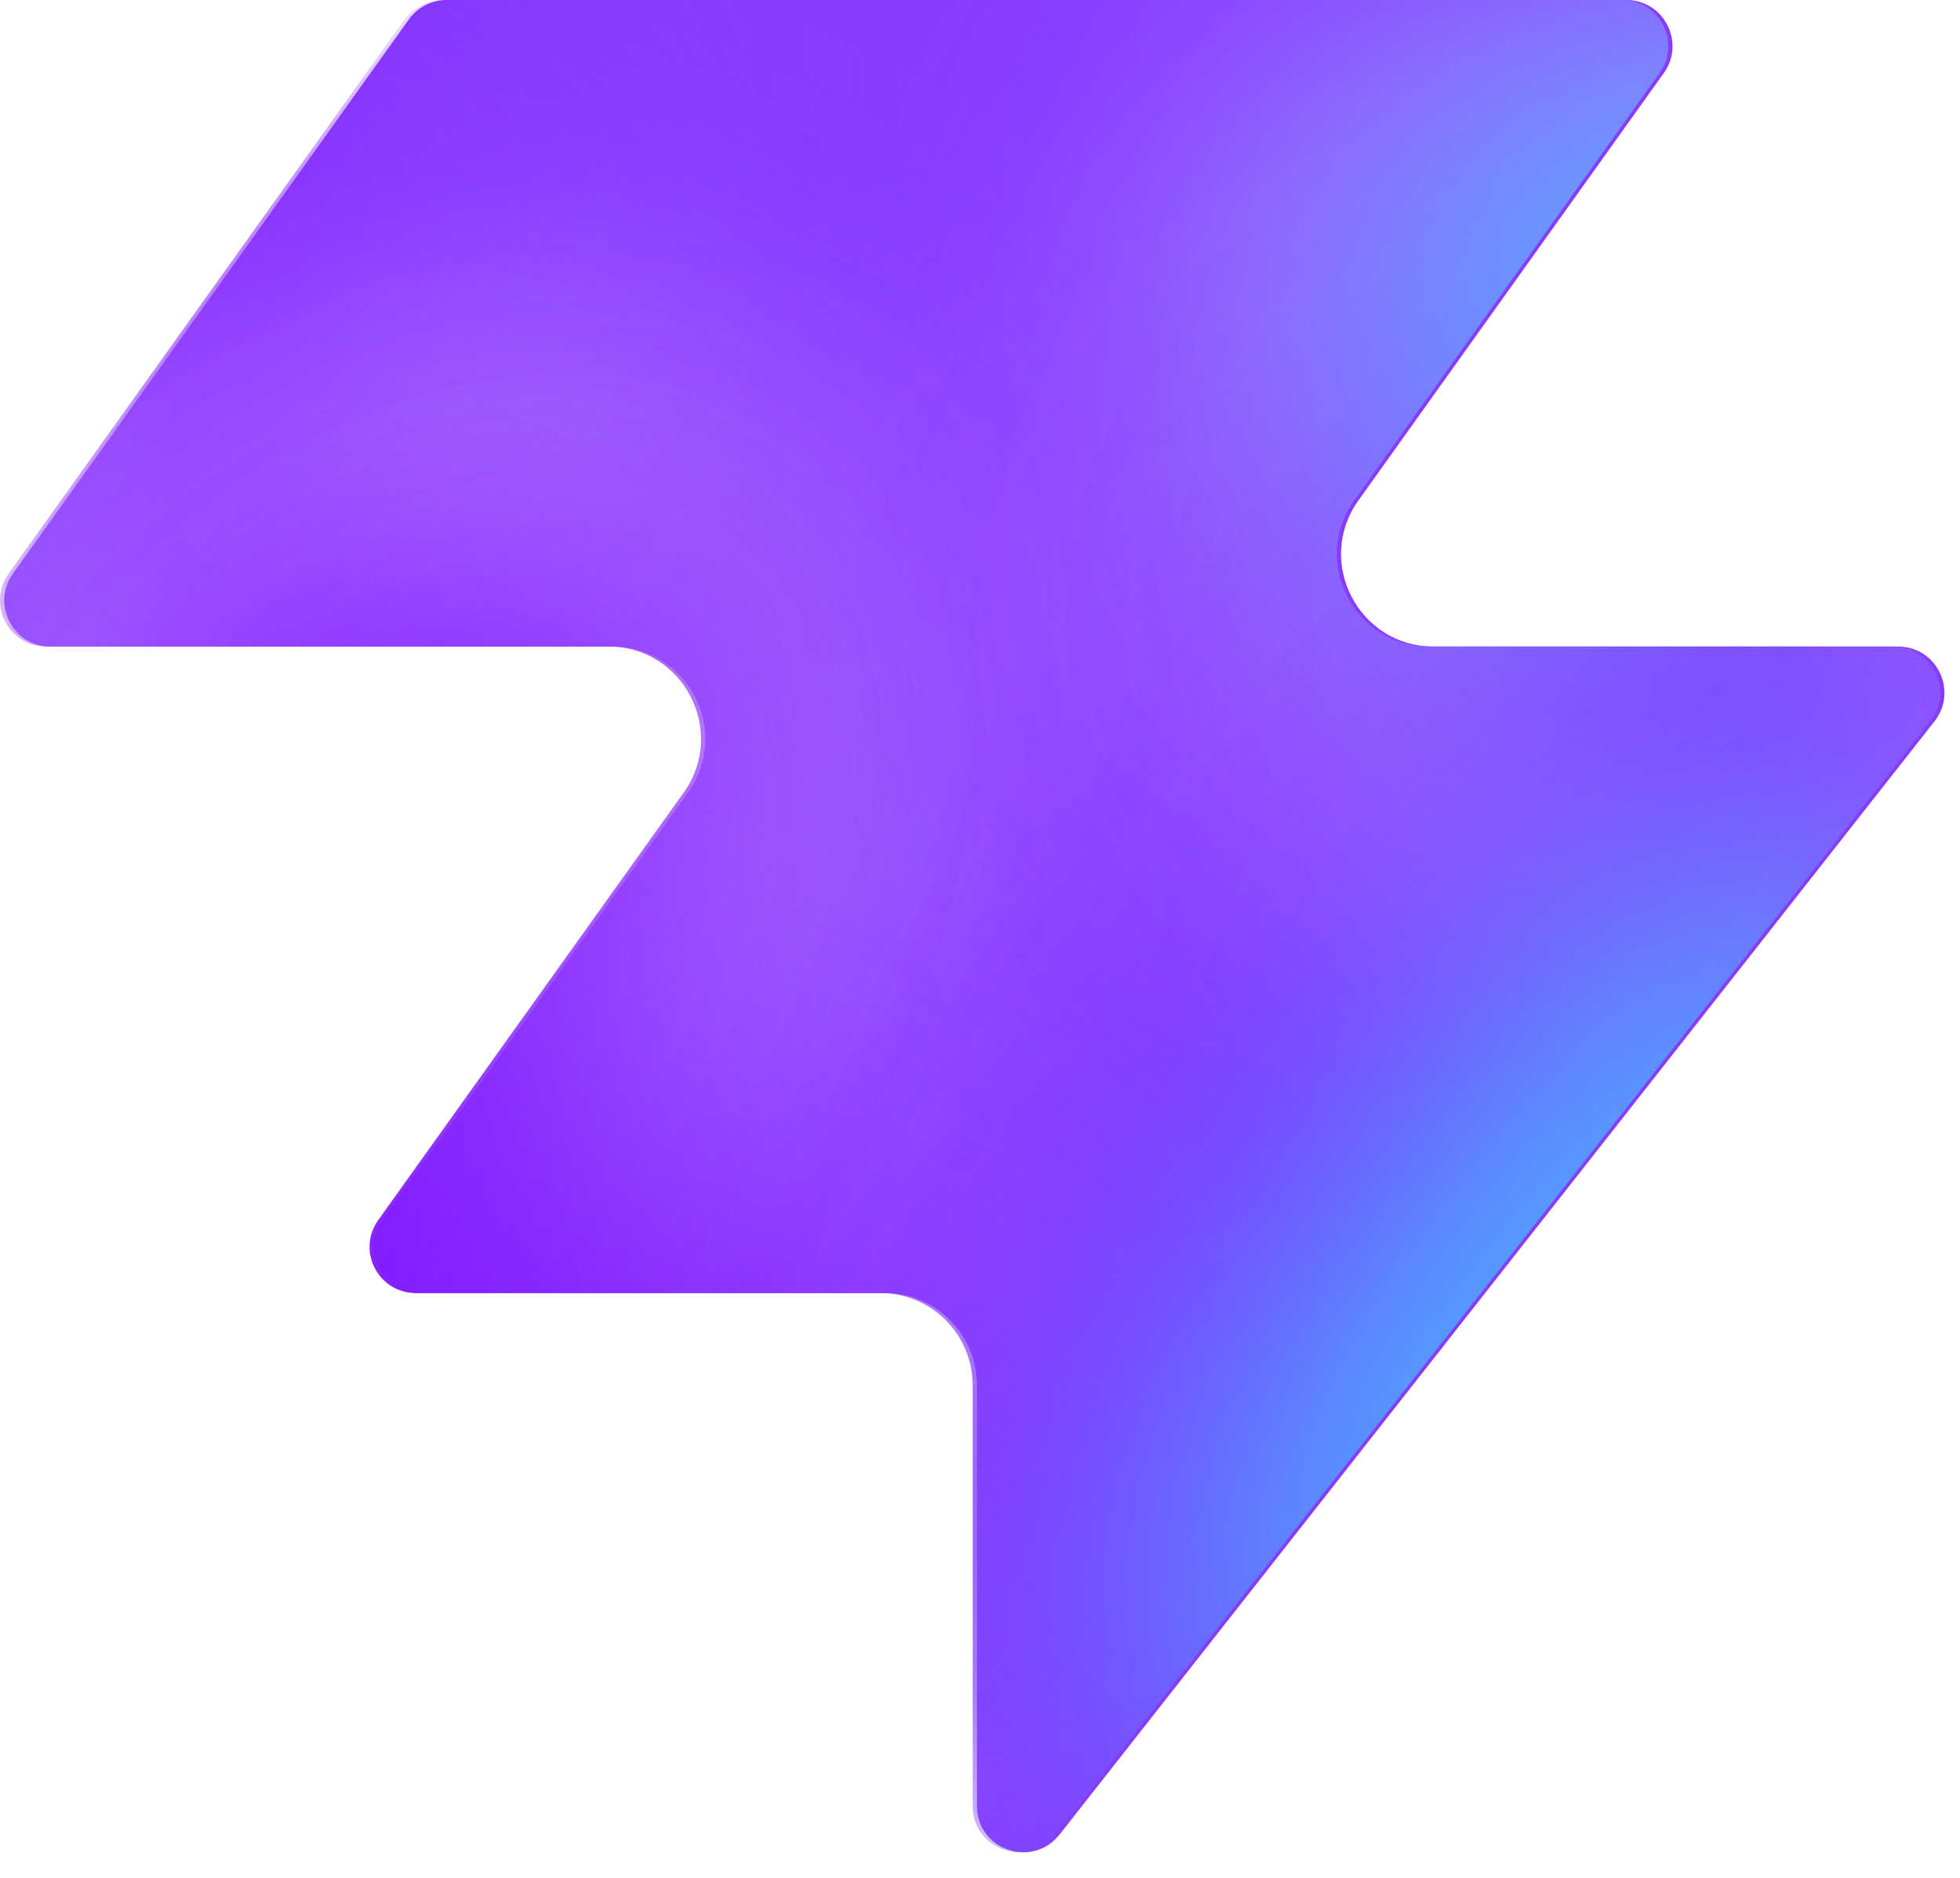
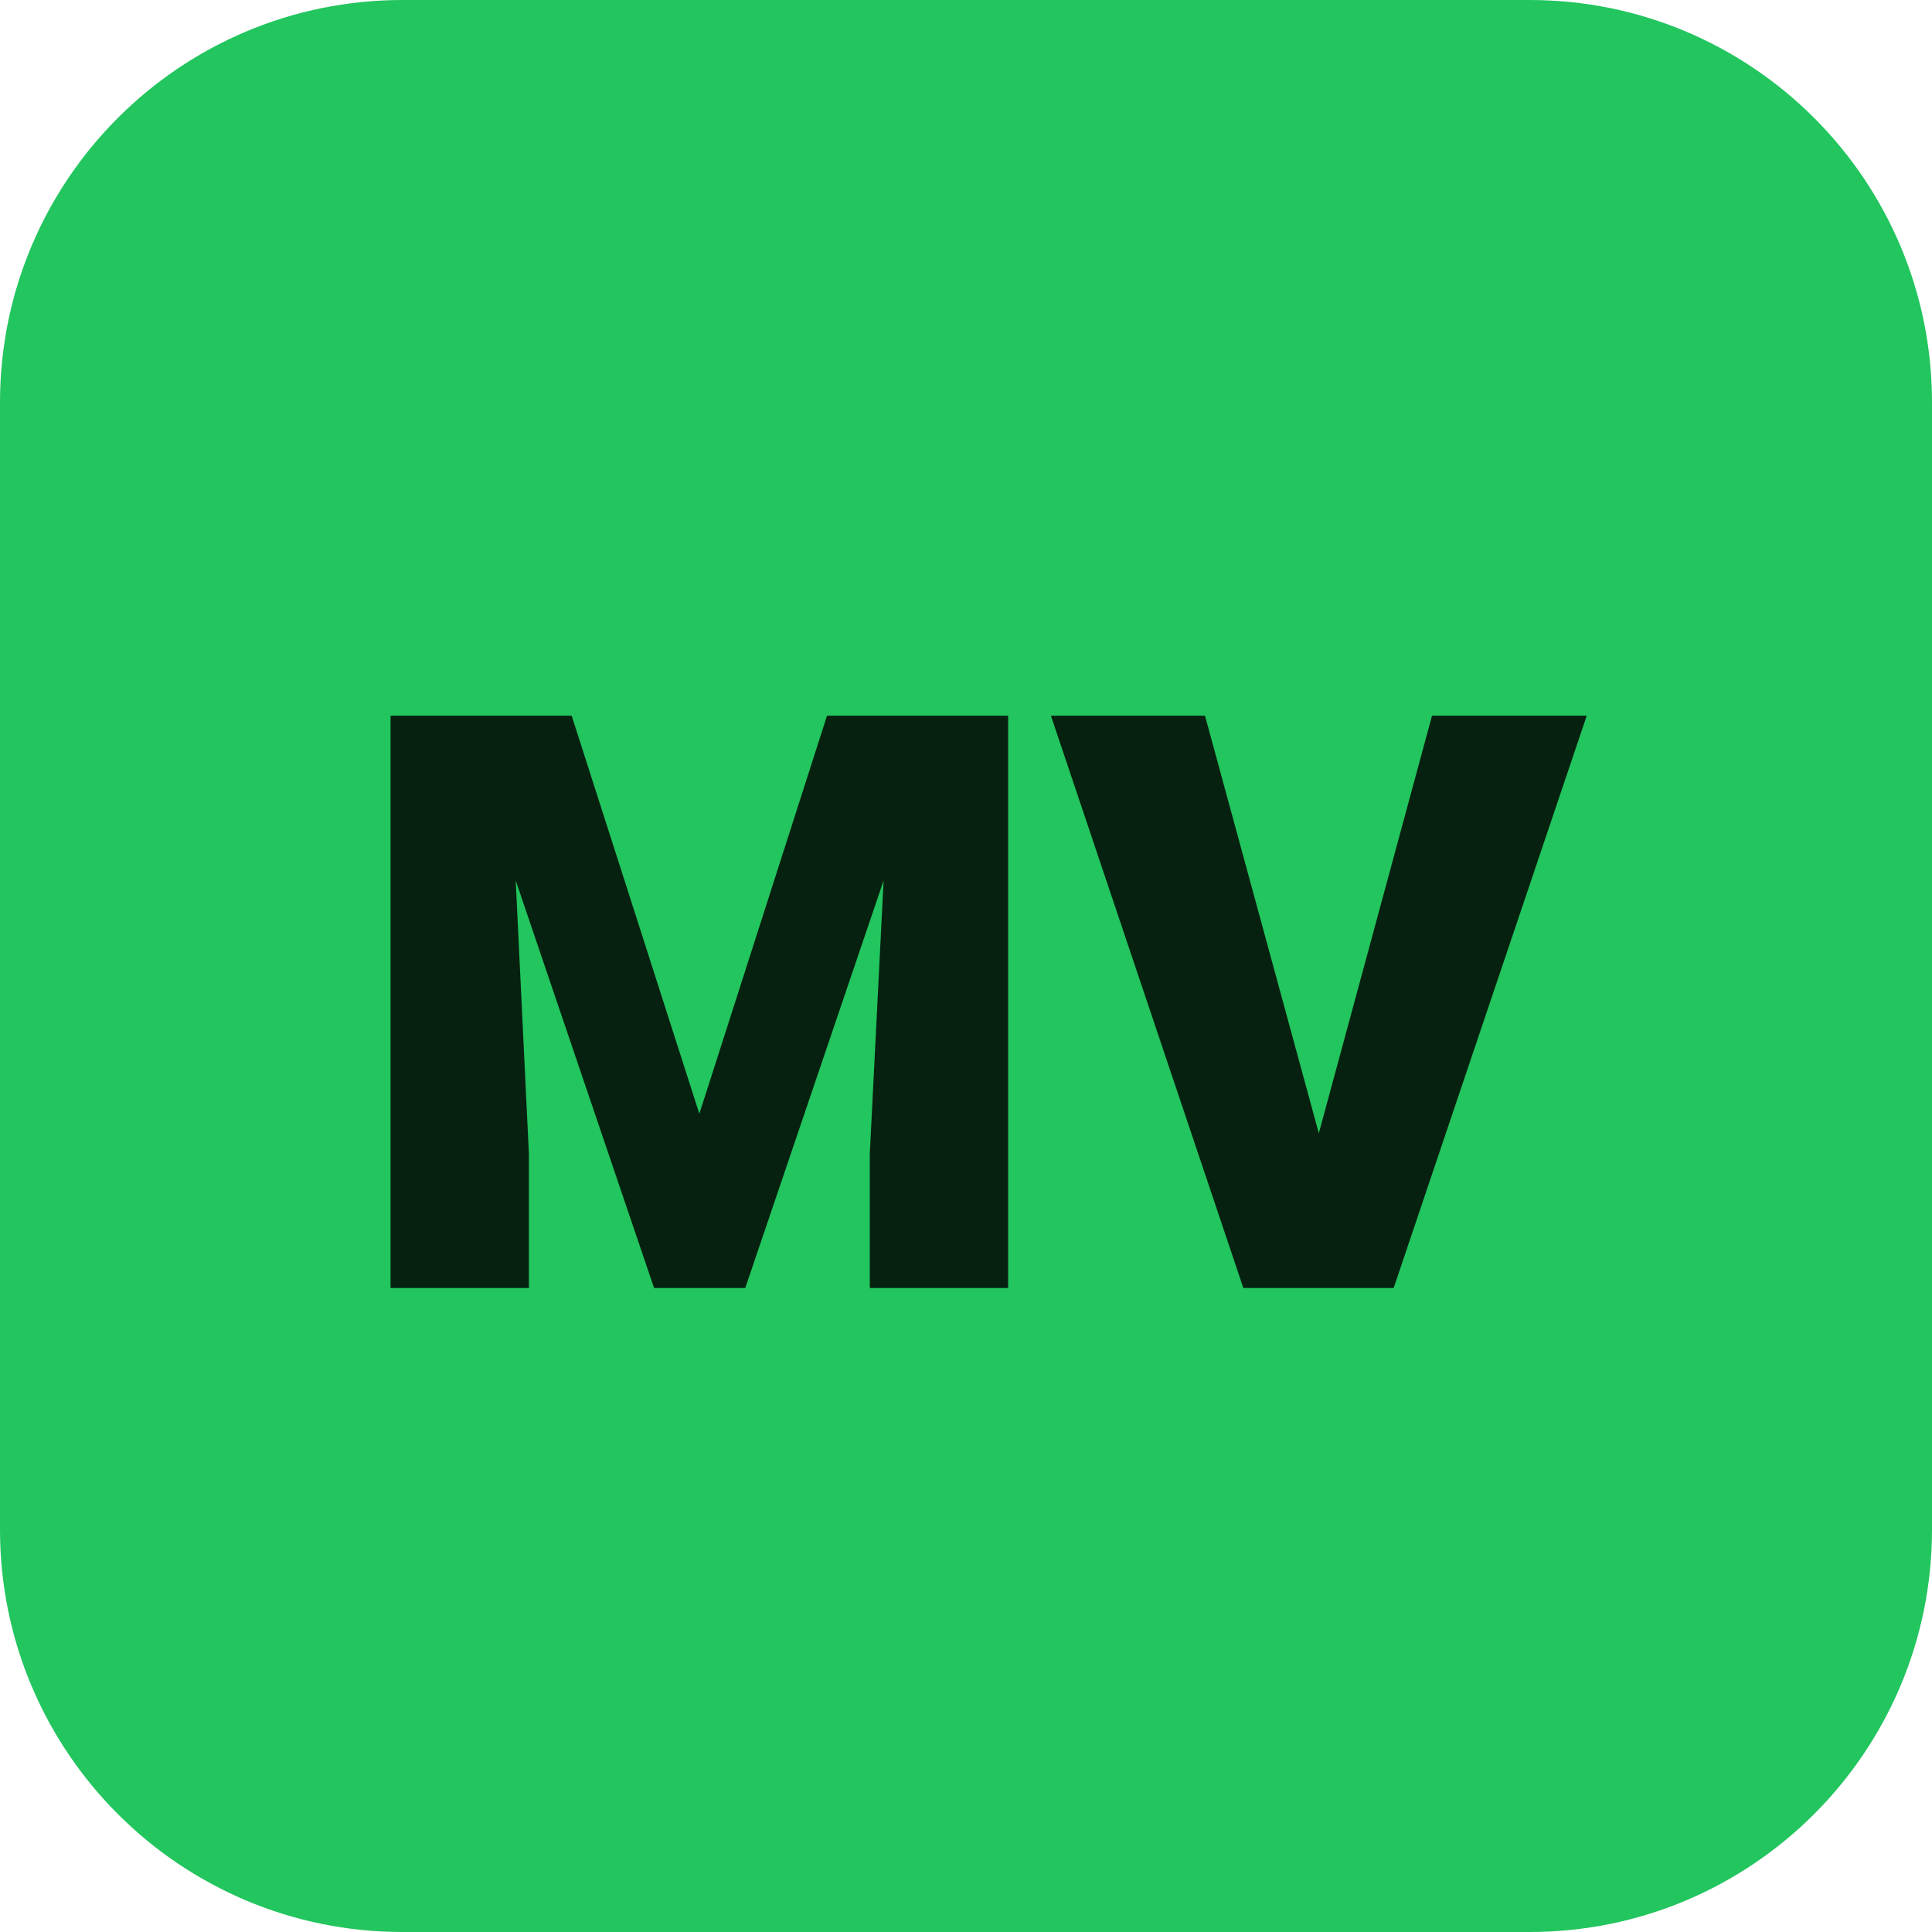
- <svg xmlns="http://www.w3.org/2000/svg" width="48" height="46" fill="none" viewBox="0 0 48 46">
-   <path fill="#863bff" d="M25.946 44.938c-.664.845-2.021.375-2.021-.698V33.937a2.26 2.26 0 0 0-2.262-2.262H10.287c-.92 0-1.456-1.04-.92-1.788l7.48-10.471c1.07-1.497 0-3.578-1.842-3.578H1.237c-.92 0-1.456-1.04-.92-1.788L10.013.474c.214-.297.556-.474.92-.474h28.894c.92 0 1.456 1.04.92 1.788l-7.48 10.471c-1.07 1.498 0 3.579 1.842 3.579h11.377c.943 0 1.473 1.088.89 1.83L25.947 44.94z" style="fill:#863bff;fill:color(display-p3 .525 .23 1);fill-opacity:1" />
-   <mask id="a" width="48" height="46" x="0" y="0" maskUnits="userSpaceOnUse" style="mask-type:alpha">
-     <path fill="#000" d="M25.842 44.938c-.664.844-2.021.375-2.021-.698V33.937a2.26 2.26 0 0 0-2.262-2.262H10.183c-.92 0-1.456-1.04-.92-1.788l7.48-10.471c1.07-1.498 0-3.579-1.842-3.579H1.133c-.92 0-1.456-1.04-.92-1.787L9.91.473c.214-.297.556-.474.92-.474h28.894c.92 0 1.456 1.04.92 1.788l-7.48 10.471c-1.07 1.498 0 3.578 1.842 3.578h11.377c.943 0 1.473 1.088.89 1.832L25.843 44.94z" style="fill:#000;fill-opacity:1" />
-   </mask>
-   <g mask="url(#a)">
-     <g filter="url(#b)">
-       <ellipse cx="5.508" cy="14.704" fill="#ede6ff" rx="5.508" ry="14.704" style="fill:#ede6ff;fill:color(display-p3 .927 .903 1);fill-opacity:1" transform="matrix(.00324 1 1 -.00324 -4.47 31.516)" />
-     </g>
-     <g filter="url(#c)">
-       <ellipse cx="10.399" cy="29.851" fill="#ede6ff" rx="10.399" ry="29.851" style="fill:#ede6ff;fill:color(display-p3 .927 .903 1);fill-opacity:1" transform="matrix(.00324 1 1 -.00324 -39.328 7.883)" />
-     </g>
-     <g filter="url(#d)">
-       <ellipse cx="5.508" cy="30.487" fill="#7e14ff" rx="5.508" ry="30.487" style="fill:#7e14ff;fill:color(display-p3 .492 .077 1);fill-opacity:1" transform="rotate(89.814 -25.913 -14.639)scale(1 -1)" />
-     </g>
-     <g filter="url(#e)">
-       <ellipse cx="5.508" cy="30.599" fill="#7e14ff" rx="5.508" ry="30.599" style="fill:#7e14ff;fill:color(display-p3 .492 .077 1);fill-opacity:1" transform="rotate(89.814 -32.644 -3.334)scale(1 -1)" />
-     </g>
-     <g filter="url(#f)">
-       <ellipse cx="5.508" cy="30.599" fill="#7e14ff" rx="5.508" ry="30.599" style="fill:#7e14ff;fill:color(display-p3 .492 .077 1);fill-opacity:1" transform="matrix(.00324 1 1 -.00324 -34.34 30.47)" />
-     </g>
-     <g filter="url(#g)">
-       <ellipse cx="14.072" cy="22.078" fill="#ede6ff" rx="14.072" ry="22.078" style="fill:#ede6ff;fill:color(display-p3 .927 .903 1);fill-opacity:1" transform="rotate(93.35 24.506 48.493)scale(-1 1)" />
-     </g>
-     <g filter="url(#h)">
-       <ellipse cx="3.47" cy="21.501" fill="#7e14ff" rx="3.47" ry="21.501" style="fill:#7e14ff;fill:color(display-p3 .492 .077 1);fill-opacity:1" transform="rotate(89.009 28.708 47.59)scale(-1 1)" />
-     </g>
-     <g filter="url(#i)">
-       <ellipse cx="3.47" cy="21.501" fill="#7e14ff" rx="3.47" ry="21.501" style="fill:#7e14ff;fill:color(display-p3 .492 .077 1);fill-opacity:1" transform="rotate(89.009 28.708 47.59)scale(-1 1)" />
-     </g>
-     <g filter="url(#j)">
-       <ellipse cx=".387" cy="8.972" fill="#7e14ff" rx="4.407" ry="29.108" style="fill:#7e14ff;fill:color(display-p3 .492 .077 1);fill-opacity:1" transform="rotate(39.51 .387 8.972)" />
-     </g>
-     <g filter="url(#k)">
-       <ellipse cx="47.523" cy="-6.092" fill="#7e14ff" rx="4.407" ry="29.108" style="fill:#7e14ff;fill:color(display-p3 .492 .077 1);fill-opacity:1" transform="rotate(37.892 47.523 -6.092)" />
-     </g>
-     <g filter="url(#l)">
-       <ellipse cx="41.412" cy="6.333" fill="#47bfff" rx="5.971" ry="9.665" style="fill:#47bfff;fill:color(display-p3 .28 .748 1);fill-opacity:1" transform="rotate(37.892 41.412 6.333)" />
-     </g>
-     <g filter="url(#m)">
-       <ellipse cx="-1.879" cy="38.332" fill="#7e14ff" rx="4.407" ry="29.108" style="fill:#7e14ff;fill:color(display-p3 .492 .077 1);fill-opacity:1" transform="rotate(37.892 -1.88 38.332)" />
-     </g>
-     <g filter="url(#n)">
-       <ellipse cx="-1.879" cy="38.332" fill="#7e14ff" rx="4.407" ry="29.108" style="fill:#7e14ff;fill:color(display-p3 .492 .077 1);fill-opacity:1" transform="rotate(37.892 -1.88 38.332)" />
-     </g>
-     <g filter="url(#o)">
-       <ellipse cx="35.651" cy="29.907" fill="#7e14ff" rx="4.407" ry="29.108" style="fill:#7e14ff;fill:color(display-p3 .492 .077 1);fill-opacity:1" transform="rotate(37.892 35.651 29.907)" />
-     </g>
-     <g filter="url(#p)">
-       <ellipse cx="38.418" cy="32.4" fill="#47bfff" rx="5.971" ry="15.297" style="fill:#47bfff;fill:color(display-p3 .28 .748 1);fill-opacity:1" transform="rotate(37.892 38.418 32.4)" />
-     </g>
-   </g>
-   <defs>
-     <filter id="b" width="60.045" height="41.654" x="-19.77" y="16.149" color-interpolation-filters="sRGB" filterUnits="userSpaceOnUse">
-       <feFlood flood-opacity="0" result="BackgroundImageFix" />
-       <feBlend in="SourceGraphic" in2="BackgroundImageFix" result="shape" />
-       <feGaussianBlur result="effect1_foregroundBlur_2002_17158" stdDeviation="7.659" />
-     </filter>
-     <filter id="c" width="90.34" height="51.437" x="-54.613" y="-7.533" color-interpolation-filters="sRGB" filterUnits="userSpaceOnUse">
-       <feFlood flood-opacity="0" result="BackgroundImageFix" />
-       <feBlend in="SourceGraphic" in2="BackgroundImageFix" result="shape" />
-       <feGaussianBlur result="effect1_foregroundBlur_2002_17158" stdDeviation="7.659" />
-     </filter>
-     <filter id="d" width="79.355" height="29.4" x="-49.64" y="2.03" color-interpolation-filters="sRGB" filterUnits="userSpaceOnUse">
-       <feFlood flood-opacity="0" result="BackgroundImageFix" />
-       <feBlend in="SourceGraphic" in2="BackgroundImageFix" result="shape" />
-       <feGaussianBlur result="effect1_foregroundBlur_2002_17158" stdDeviation="4.596" />
-     </filter>
-     <filter id="e" width="79.579" height="29.4" x="-45.045" y="20.029" color-interpolation-filters="sRGB" filterUnits="userSpaceOnUse">
-       <feFlood flood-opacity="0" result="BackgroundImageFix" />
-       <feBlend in="SourceGraphic" in2="BackgroundImageFix" result="shape" />
-       <feGaussianBlur result="effect1_foregroundBlur_2002_17158" stdDeviation="4.596" />
-     </filter>
-     <filter id="f" width="79.579" height="29.4" x="-43.513" y="21.178" color-interpolation-filters="sRGB" filterUnits="userSpaceOnUse">
-       <feFlood flood-opacity="0" result="BackgroundImageFix" />
-       <feBlend in="SourceGraphic" in2="BackgroundImageFix" result="shape" />
-       <feGaussianBlur result="effect1_foregroundBlur_2002_17158" stdDeviation="4.596" />
-     </filter>
-     <filter id="g" width="74.749" height="58.852" x="15.756" y="-17.901" color-interpolation-filters="sRGB" filterUnits="userSpaceOnUse">
-       <feFlood flood-opacity="0" result="BackgroundImageFix" />
-       <feBlend in="SourceGraphic" in2="BackgroundImageFix" result="shape" />
-       <feGaussianBlur result="effect1_foregroundBlur_2002_17158" stdDeviation="7.659" />
-     </filter>
-     <filter id="h" width="61.377" height="25.362" x="23.548" y="2.284" color-interpolation-filters="sRGB" filterUnits="userSpaceOnUse">
-       <feFlood flood-opacity="0" result="BackgroundImageFix" />
-       <feBlend in="SourceGraphic" in2="BackgroundImageFix" result="shape" />
-       <feGaussianBlur result="effect1_foregroundBlur_2002_17158" stdDeviation="4.596" />
-     </filter>
-     <filter id="i" width="61.377" height="25.362" x="23.548" y="2.284" color-interpolation-filters="sRGB" filterUnits="userSpaceOnUse">
-       <feFlood flood-opacity="0" result="BackgroundImageFix" />
-       <feBlend in="SourceGraphic" in2="BackgroundImageFix" result="shape" />
-       <feGaussianBlur result="effect1_foregroundBlur_2002_17158" stdDeviation="4.596" />
-     </filter>
-     <filter id="j" width="56.045" height="63.649" x="-27.636" y="-22.853" color-interpolation-filters="sRGB" filterUnits="userSpaceOnUse">
-       <feFlood flood-opacity="0" result="BackgroundImageFix" />
-       <feBlend in="SourceGraphic" in2="BackgroundImageFix" result="shape" />
-       <feGaussianBlur result="effect1_foregroundBlur_2002_17158" stdDeviation="4.596" />
-     </filter>
-     <filter id="k" width="54.814" height="64.646" x="20.116" y="-38.415" color-interpolation-filters="sRGB" filterUnits="userSpaceOnUse">
-       <feFlood flood-opacity="0" result="BackgroundImageFix" />
-       <feBlend in="SourceGraphic" in2="BackgroundImageFix" result="shape" />
-       <feGaussianBlur result="effect1_foregroundBlur_2002_17158" stdDeviation="4.596" />
-     </filter>
-     <filter id="l" width="33.541" height="35.313" x="24.641" y="-11.323" color-interpolation-filters="sRGB" filterUnits="userSpaceOnUse">
-       <feFlood flood-opacity="0" result="BackgroundImageFix" />
-       <feBlend in="SourceGraphic" in2="BackgroundImageFix" result="shape" />
-       <feGaussianBlur result="effect1_foregroundBlur_2002_17158" stdDeviation="4.596" />
-     </filter>
-     <filter id="m" width="54.814" height="64.646" x="-29.286" y="6.009" color-interpolation-filters="sRGB" filterUnits="userSpaceOnUse">
-       <feFlood flood-opacity="0" result="BackgroundImageFix" />
-       <feBlend in="SourceGraphic" in2="BackgroundImageFix" result="shape" />
-       <feGaussianBlur result="effect1_foregroundBlur_2002_17158" stdDeviation="4.596" />
-     </filter>
-     <filter id="n" width="54.814" height="64.646" x="-29.286" y="6.009" color-interpolation-filters="sRGB" filterUnits="userSpaceOnUse">
-       <feFlood flood-opacity="0" result="BackgroundImageFix" />
-       <feBlend in="SourceGraphic" in2="BackgroundImageFix" result="shape" />
-       <feGaussianBlur result="effect1_foregroundBlur_2002_17158" stdDeviation="4.596" />
-     </filter>
-     <filter id="o" width="54.814" height="64.646" x="8.244" y="-2.416" color-interpolation-filters="sRGB" filterUnits="userSpaceOnUse">
-       <feFlood flood-opacity="0" result="BackgroundImageFix" />
-       <feBlend in="SourceGraphic" in2="BackgroundImageFix" result="shape" />
-       <feGaussianBlur result="effect1_foregroundBlur_2002_17158" stdDeviation="4.596" />
-     </filter>
-     <filter id="p" width="39.409" height="43.623" x="18.713" y="10.588" color-interpolation-filters="sRGB" filterUnits="userSpaceOnUse">
-       <feFlood flood-opacity="0" result="BackgroundImageFix" />
-       <feBlend in="SourceGraphic" in2="BackgroundImageFix" result="shape" />
-       <feGaussianBlur result="effect1_foregroundBlur_2002_17158" stdDeviation="4.596" />
-     </filter>
-   </defs>
+ <svg xmlns="http://www.w3.org/2000/svg" width="48" height="48" viewBox="0 0 48 48">
+   <rect width="48" height="48" rx="10" fill="#22c55e" />
+   <text x="24" y="32" font-family="system-ui, 'Segoe UI', Roboto, Helvetica, Arial, sans-serif" font-size="20" font-weight="800" text-anchor="middle" fill="#06210f">MV</text>
</svg>
